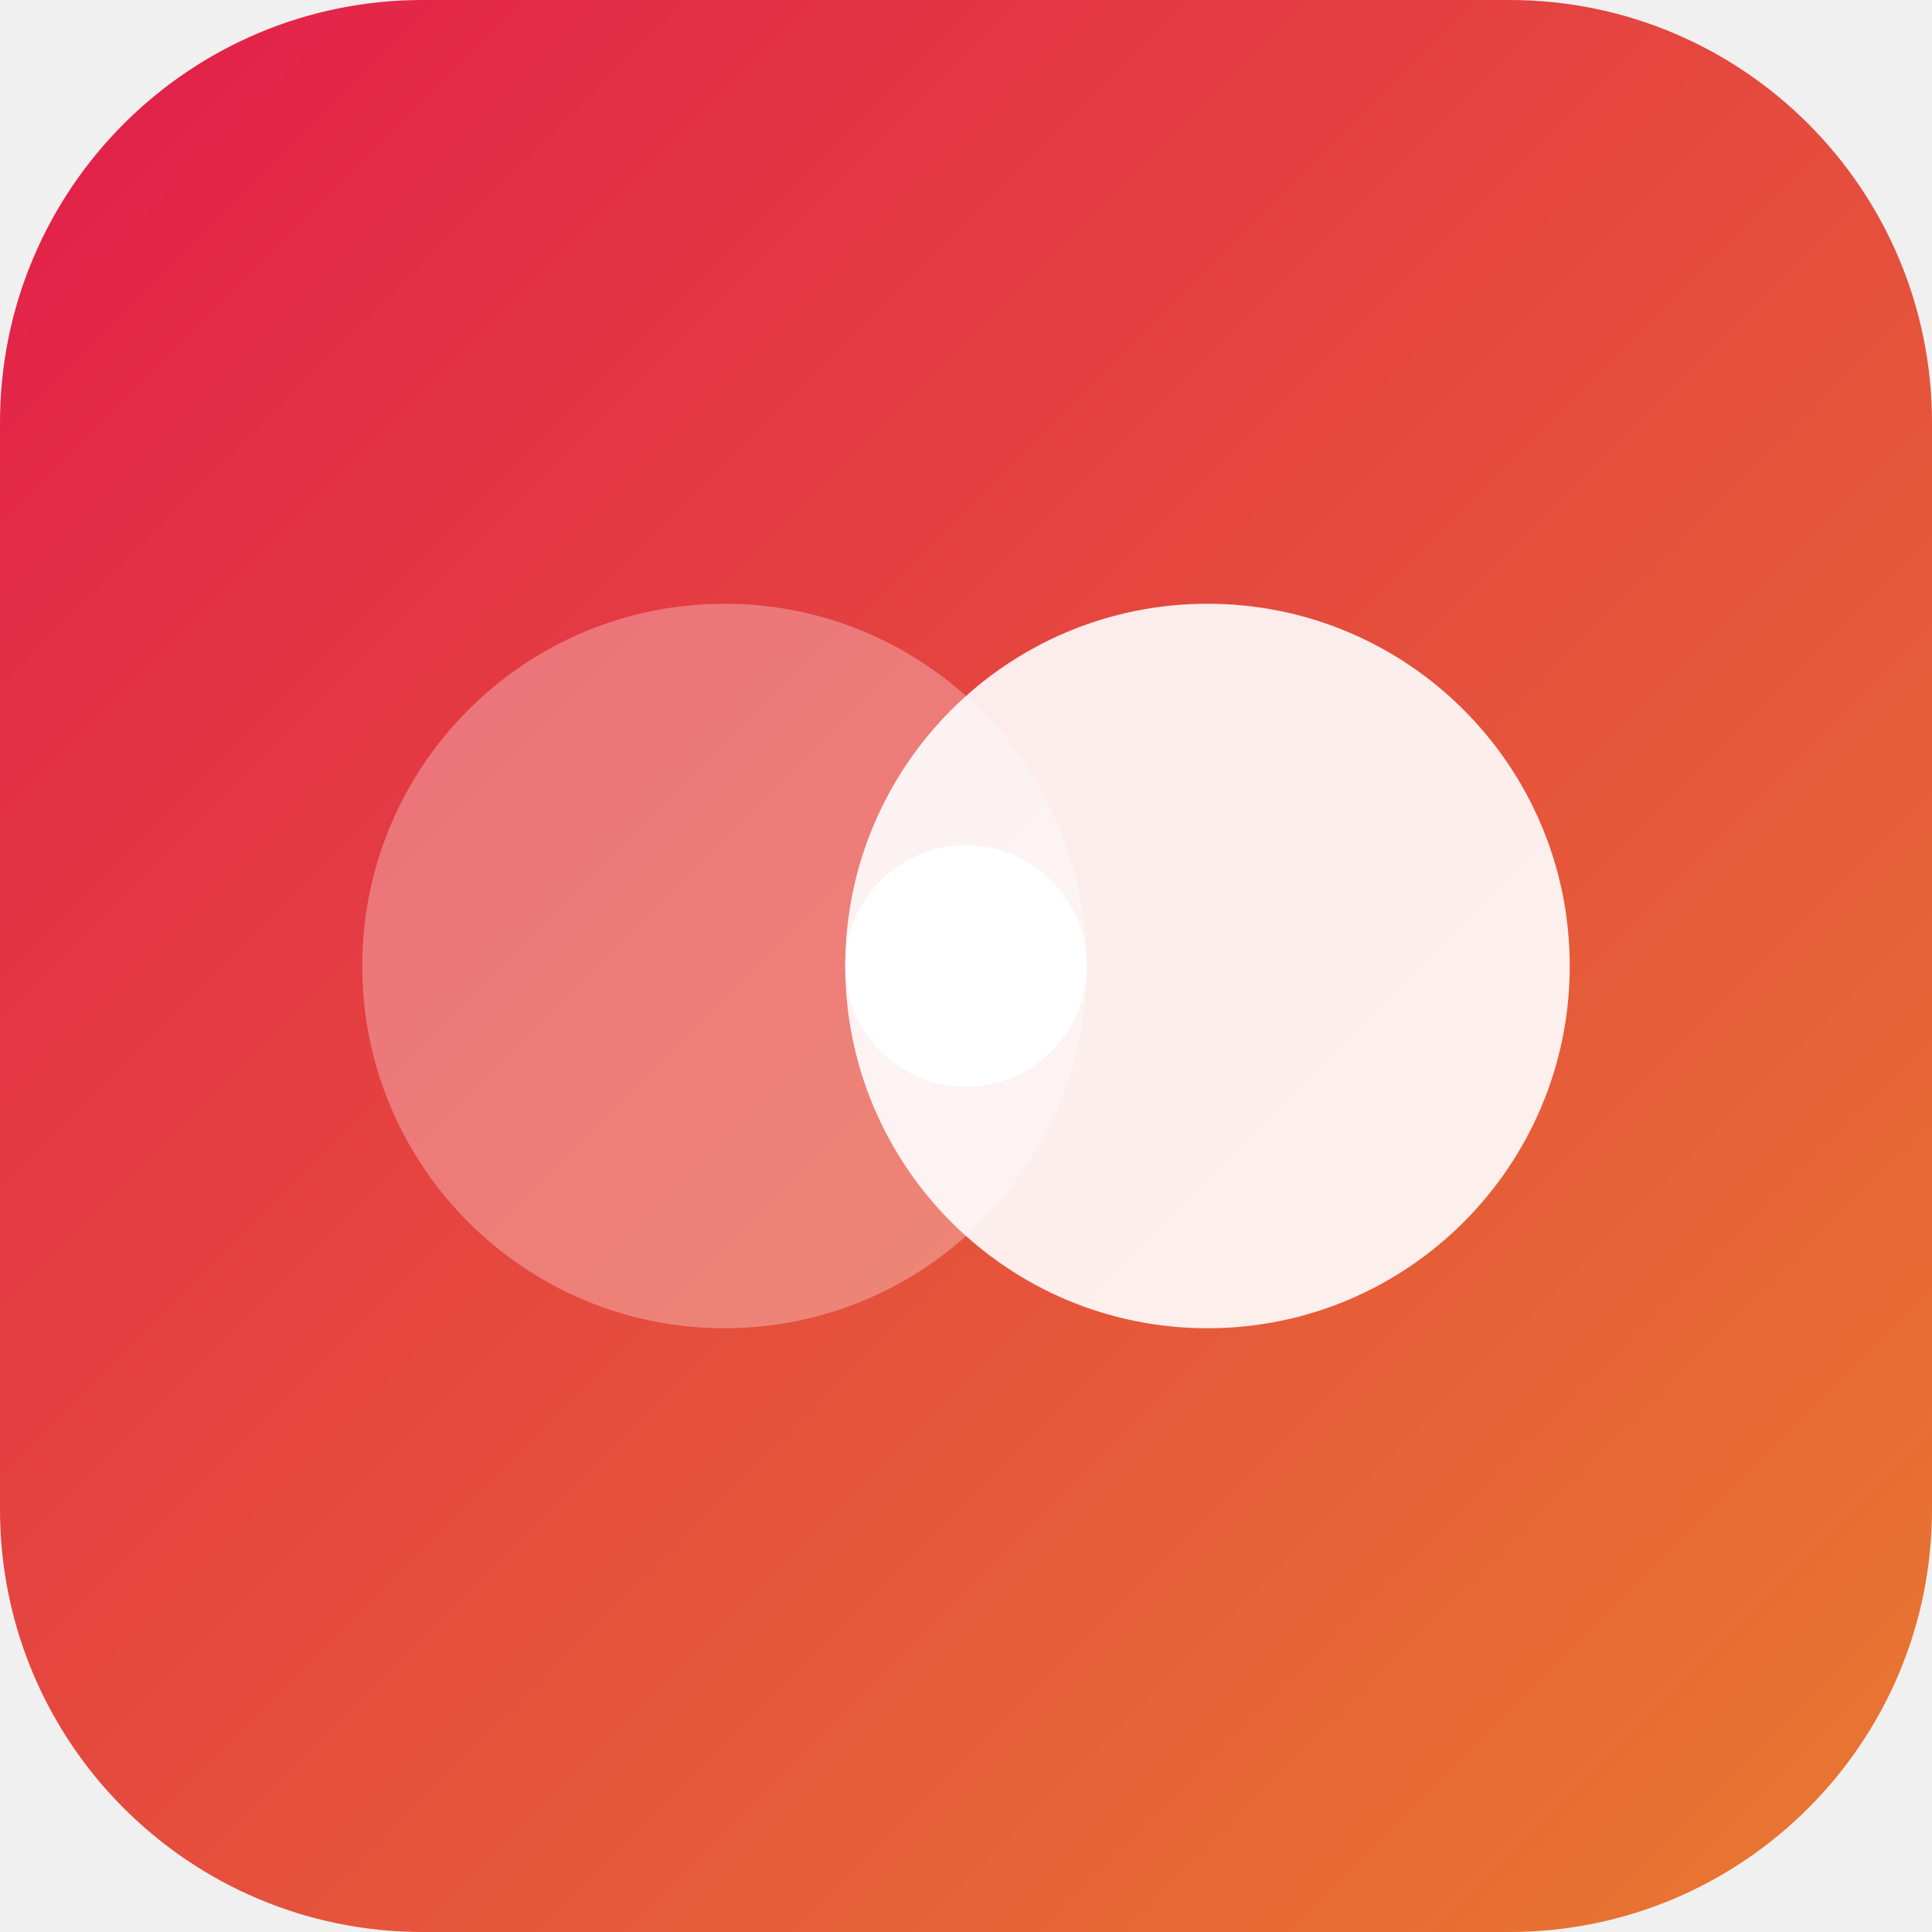
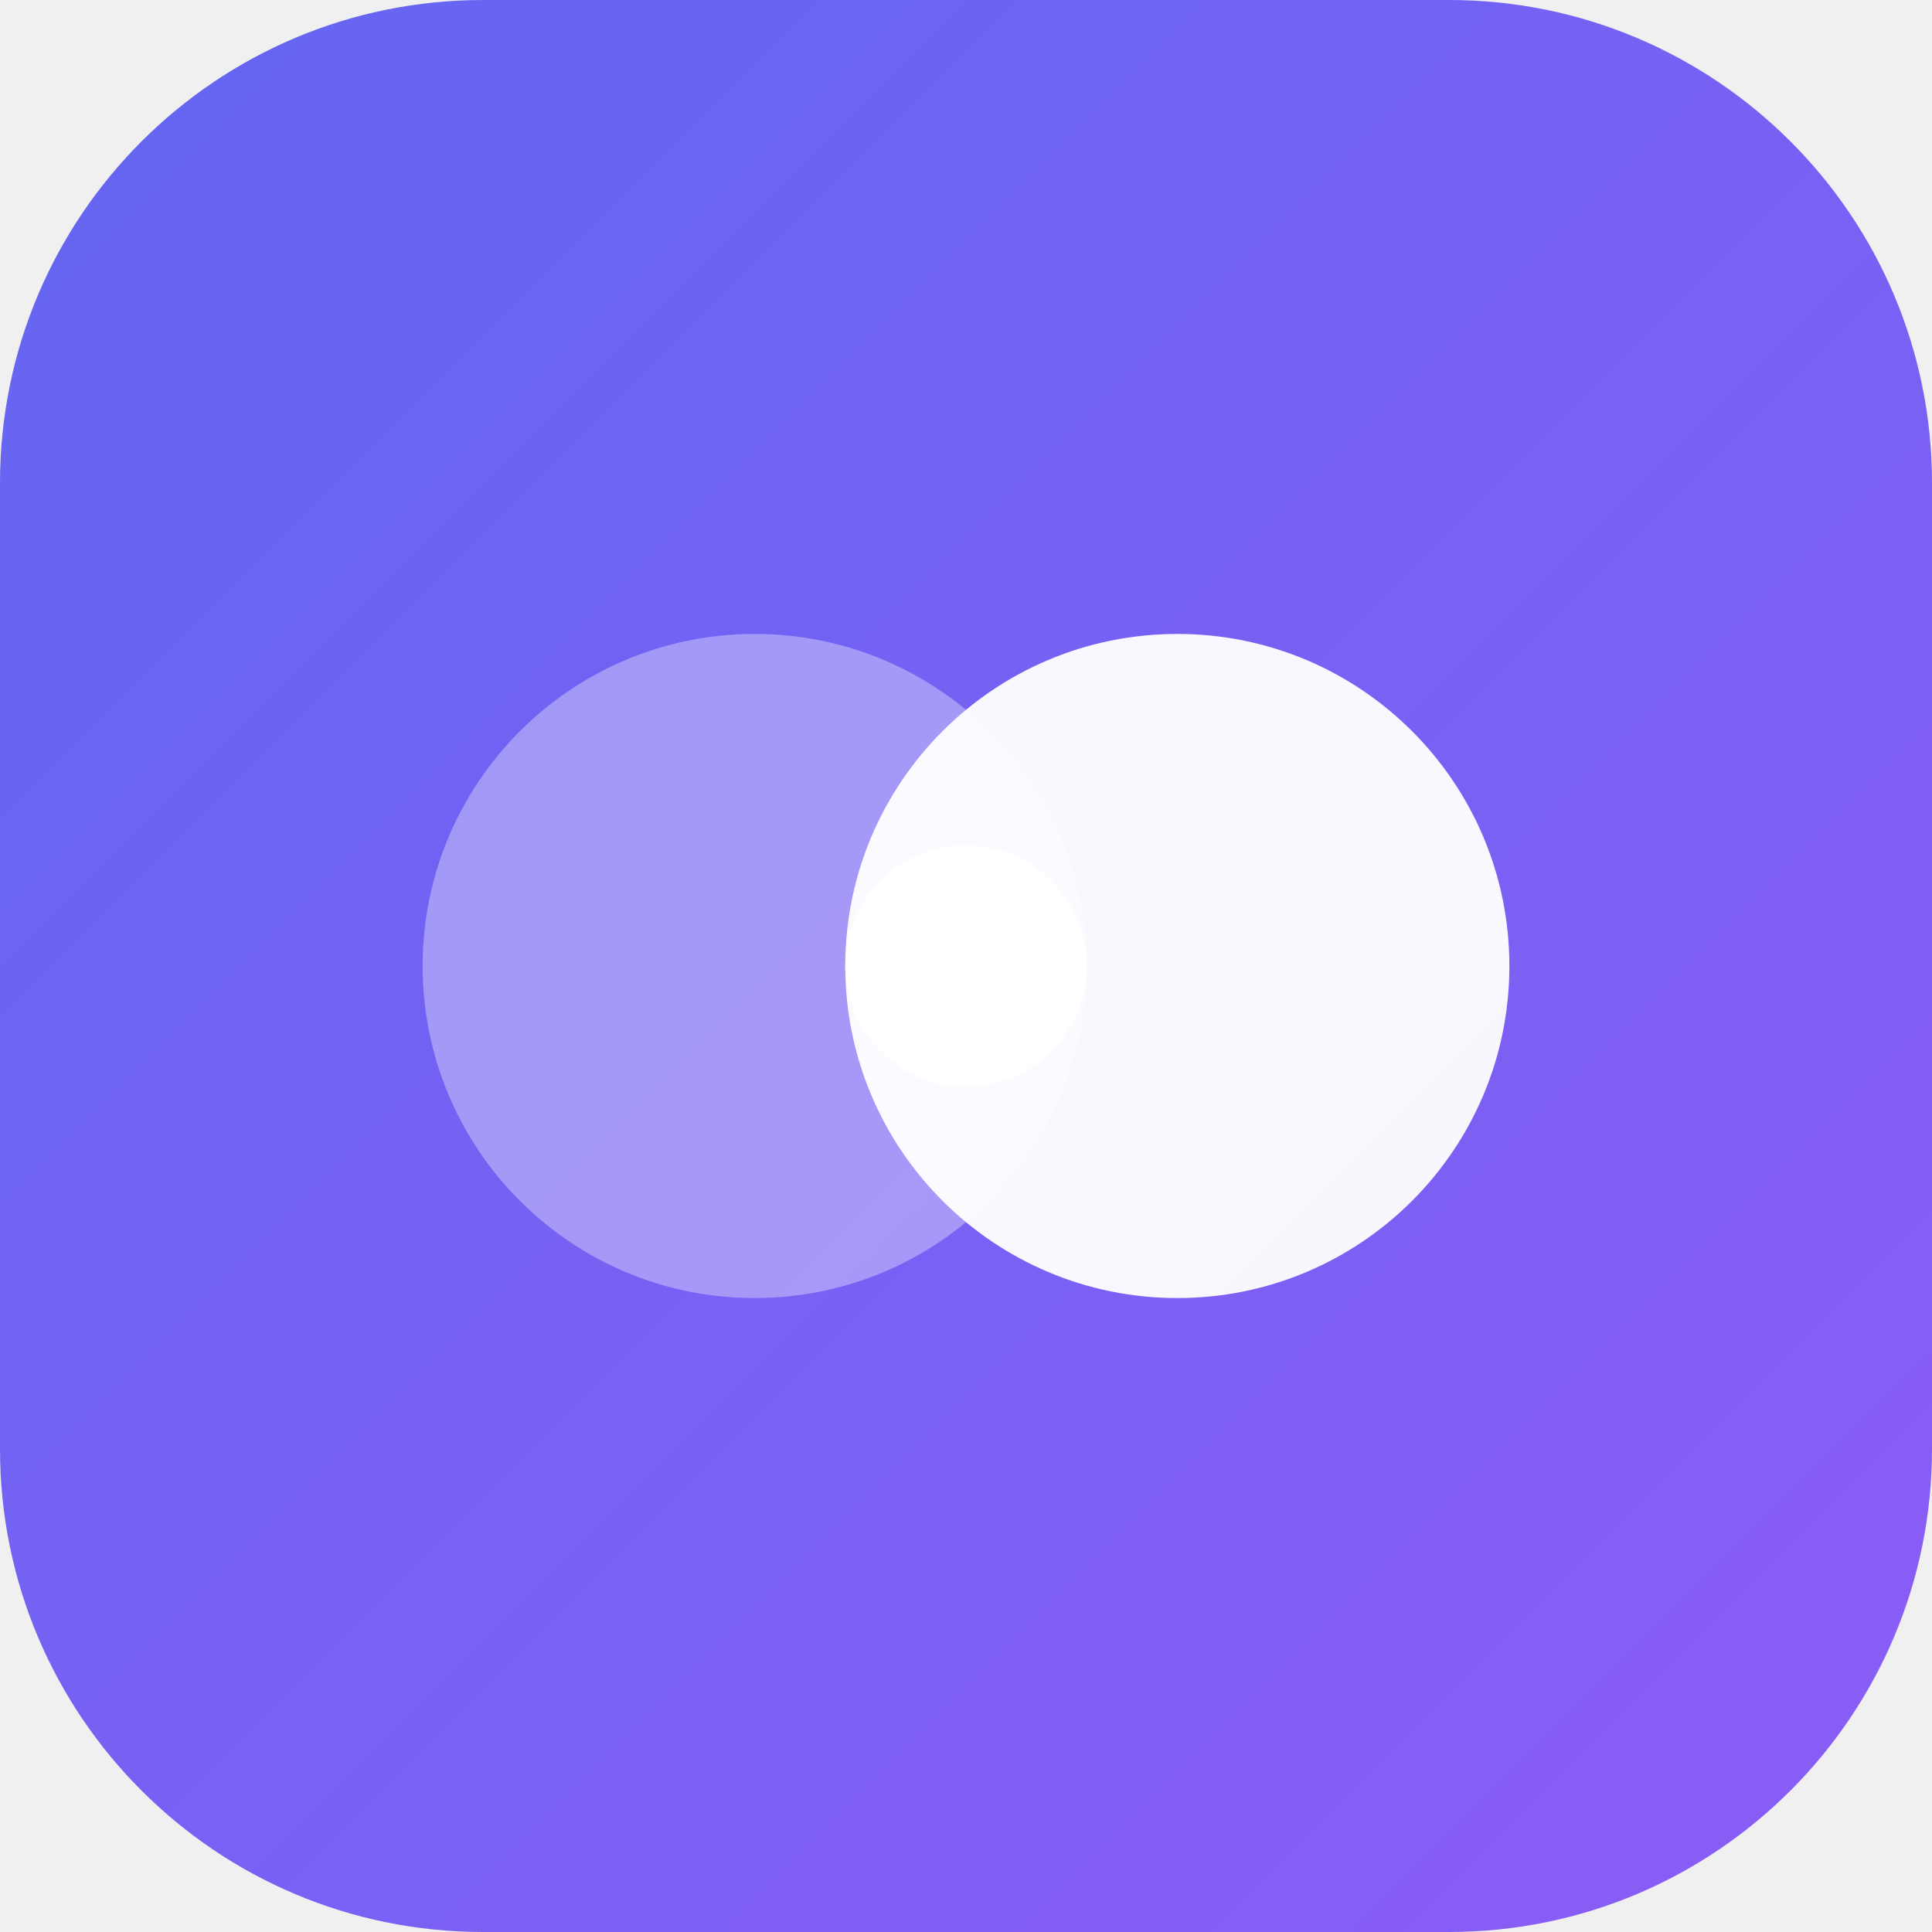
<svg xmlns="http://www.w3.org/2000/svg" width="32" height="32" viewBox="0 0 32 32" fill="none">
  <defs>
    <linearGradient id="sommaGrad" x1="0" y1="0" x2="32" y2="32" gradientUnits="userSpaceOnUse">
-       <stop stop-color="hsl(346, 77%, 50%)" />
-       <stop offset="1" stop-color="hsl(24, 80%, 55%)" />
+       <stop stop-color="#6366F1" />
+       <stop offset="1" stop-color="#8B5CF6" />
    </linearGradient>
  </defs>
-   <rect width="32" height="32" rx="7" fill="url(#sommaGrad)" />
-   <circle cx="12" cy="16" r="6" fill="white" fill-opacity="0.3" />
-   <circle cx="20" cy="16" r="6" fill="white" fill-opacity="0.9" />
+   <rect width="32" height="32" rx="8" fill="url(#sommaGrad)" />
+   <circle cx="12.5" cy="16" r="5.5" fill="white" fill-opacity="0.35" />
+   <circle cx="19.5" cy="16" r="5.5" fill="white" fill-opacity="0.95" />
  <circle cx="16" cy="16" r="2" fill="white" />
</svg>
